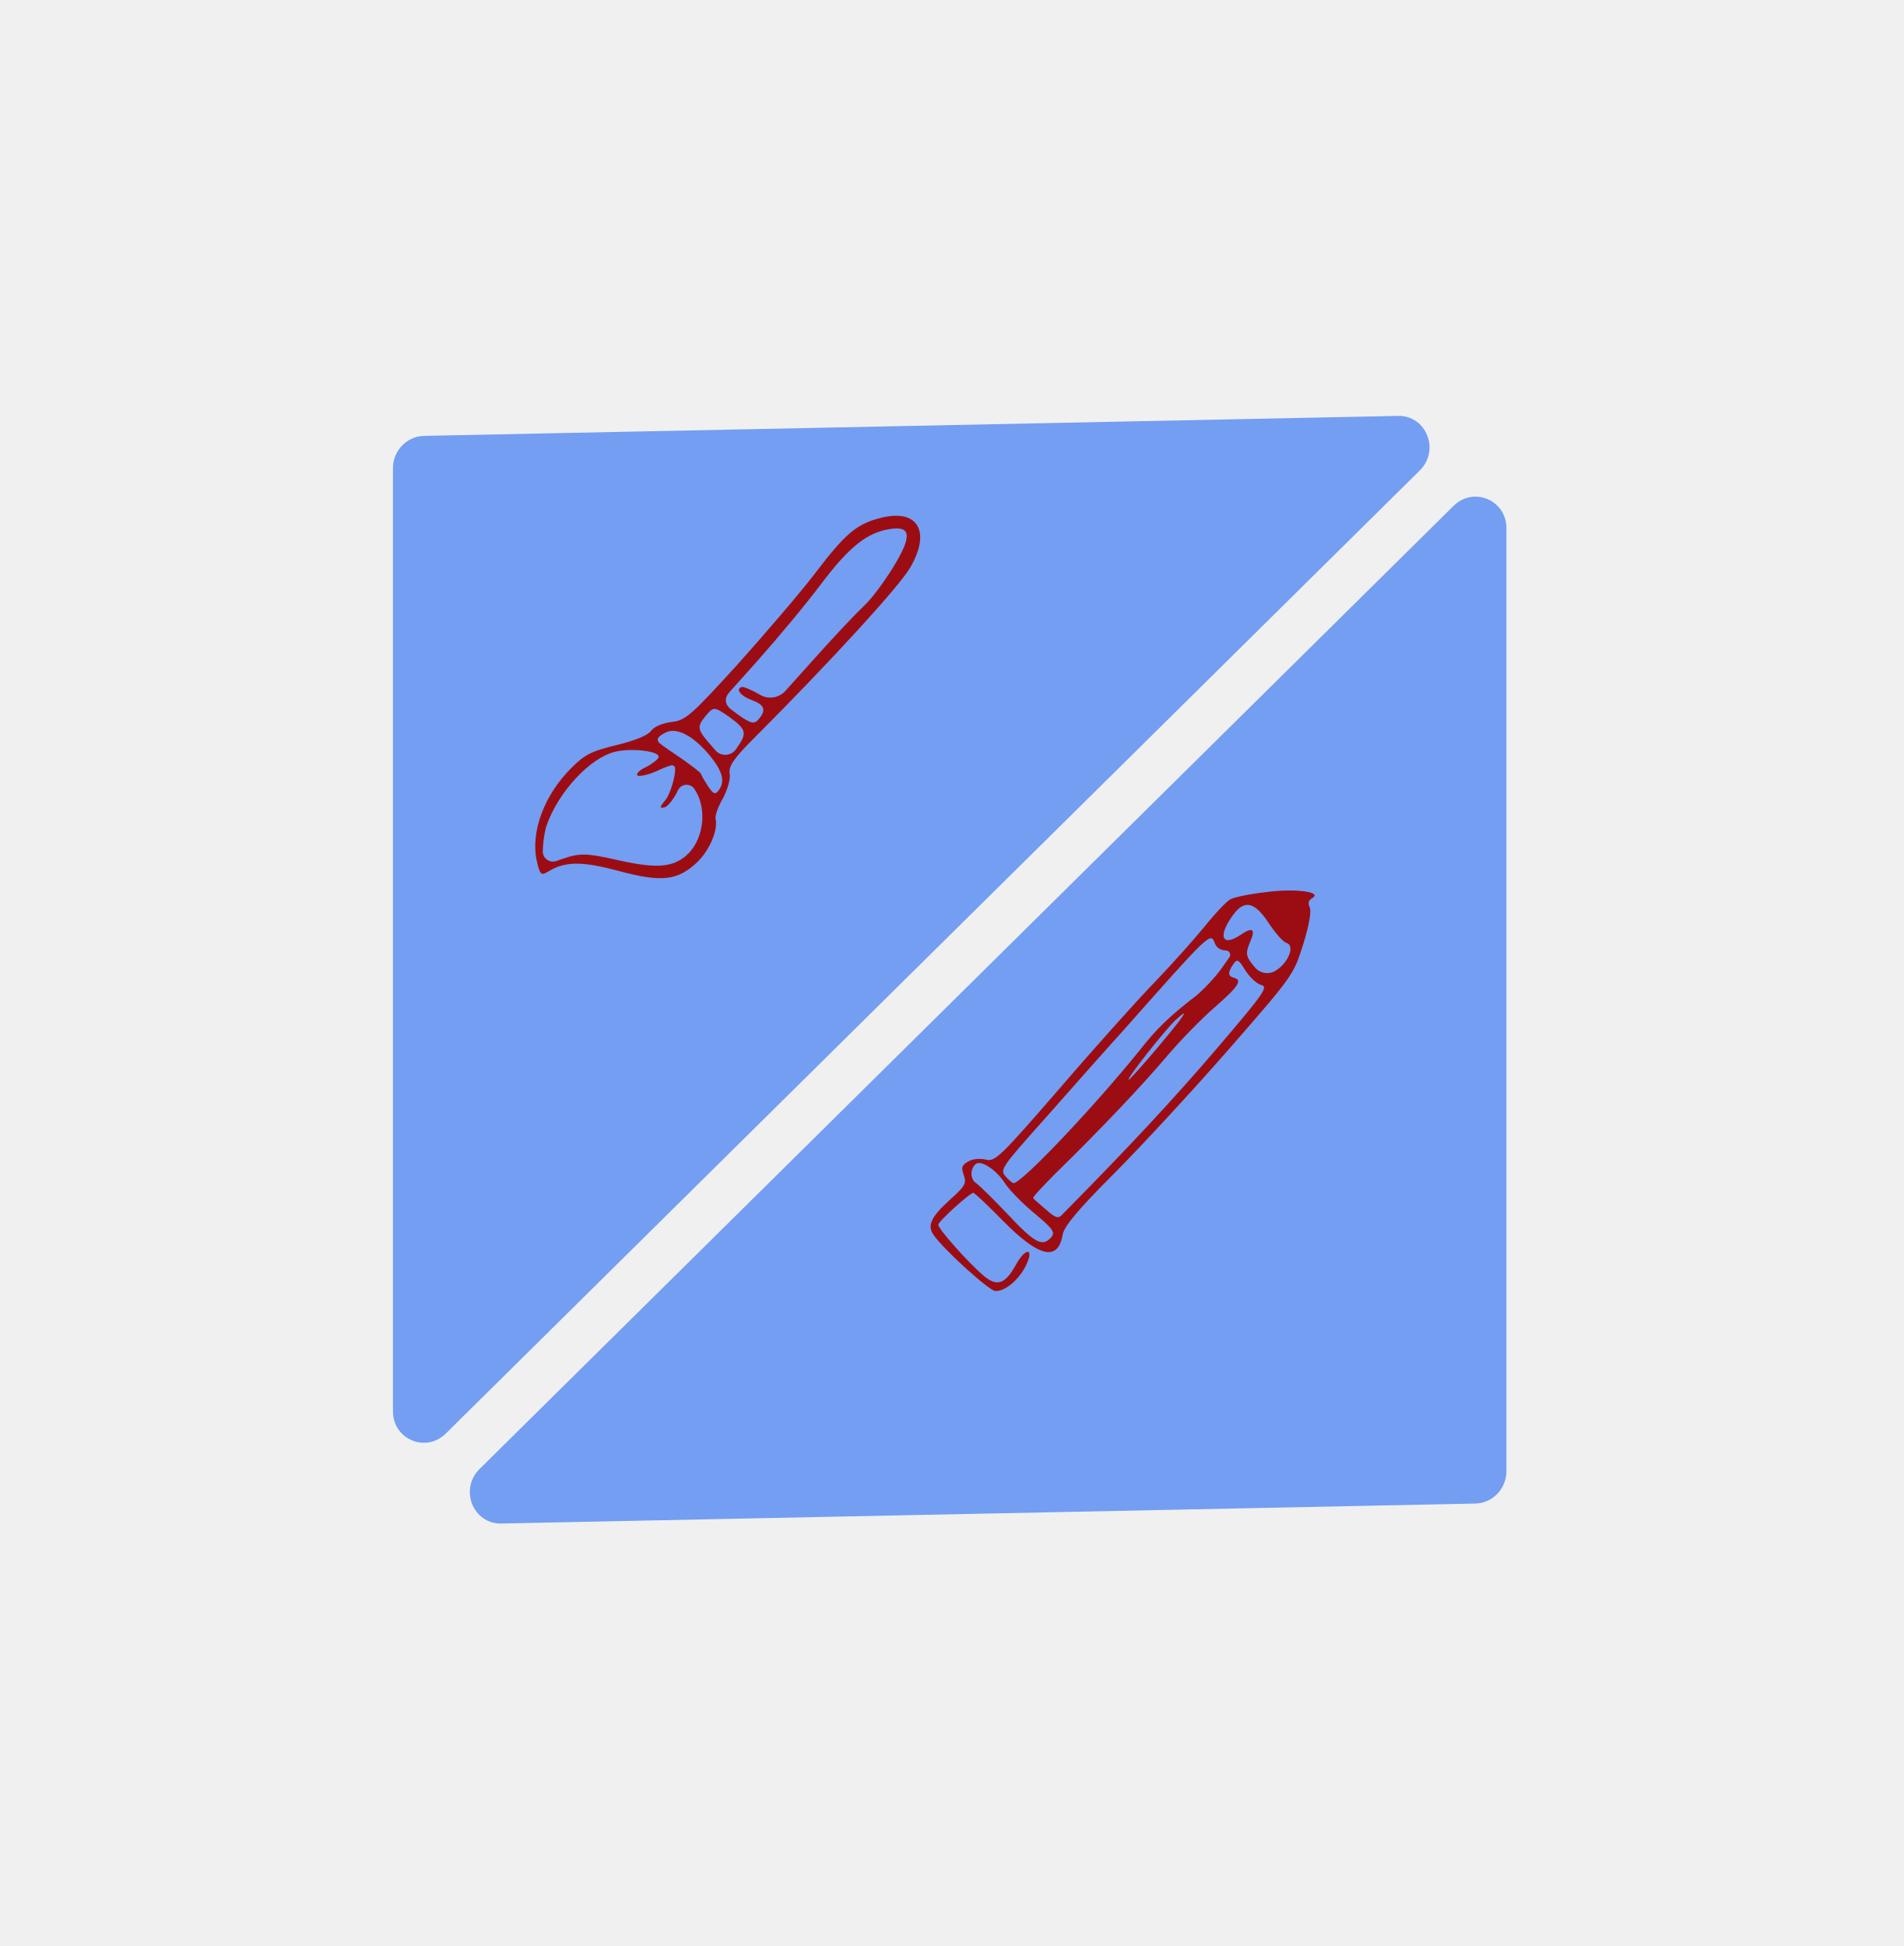
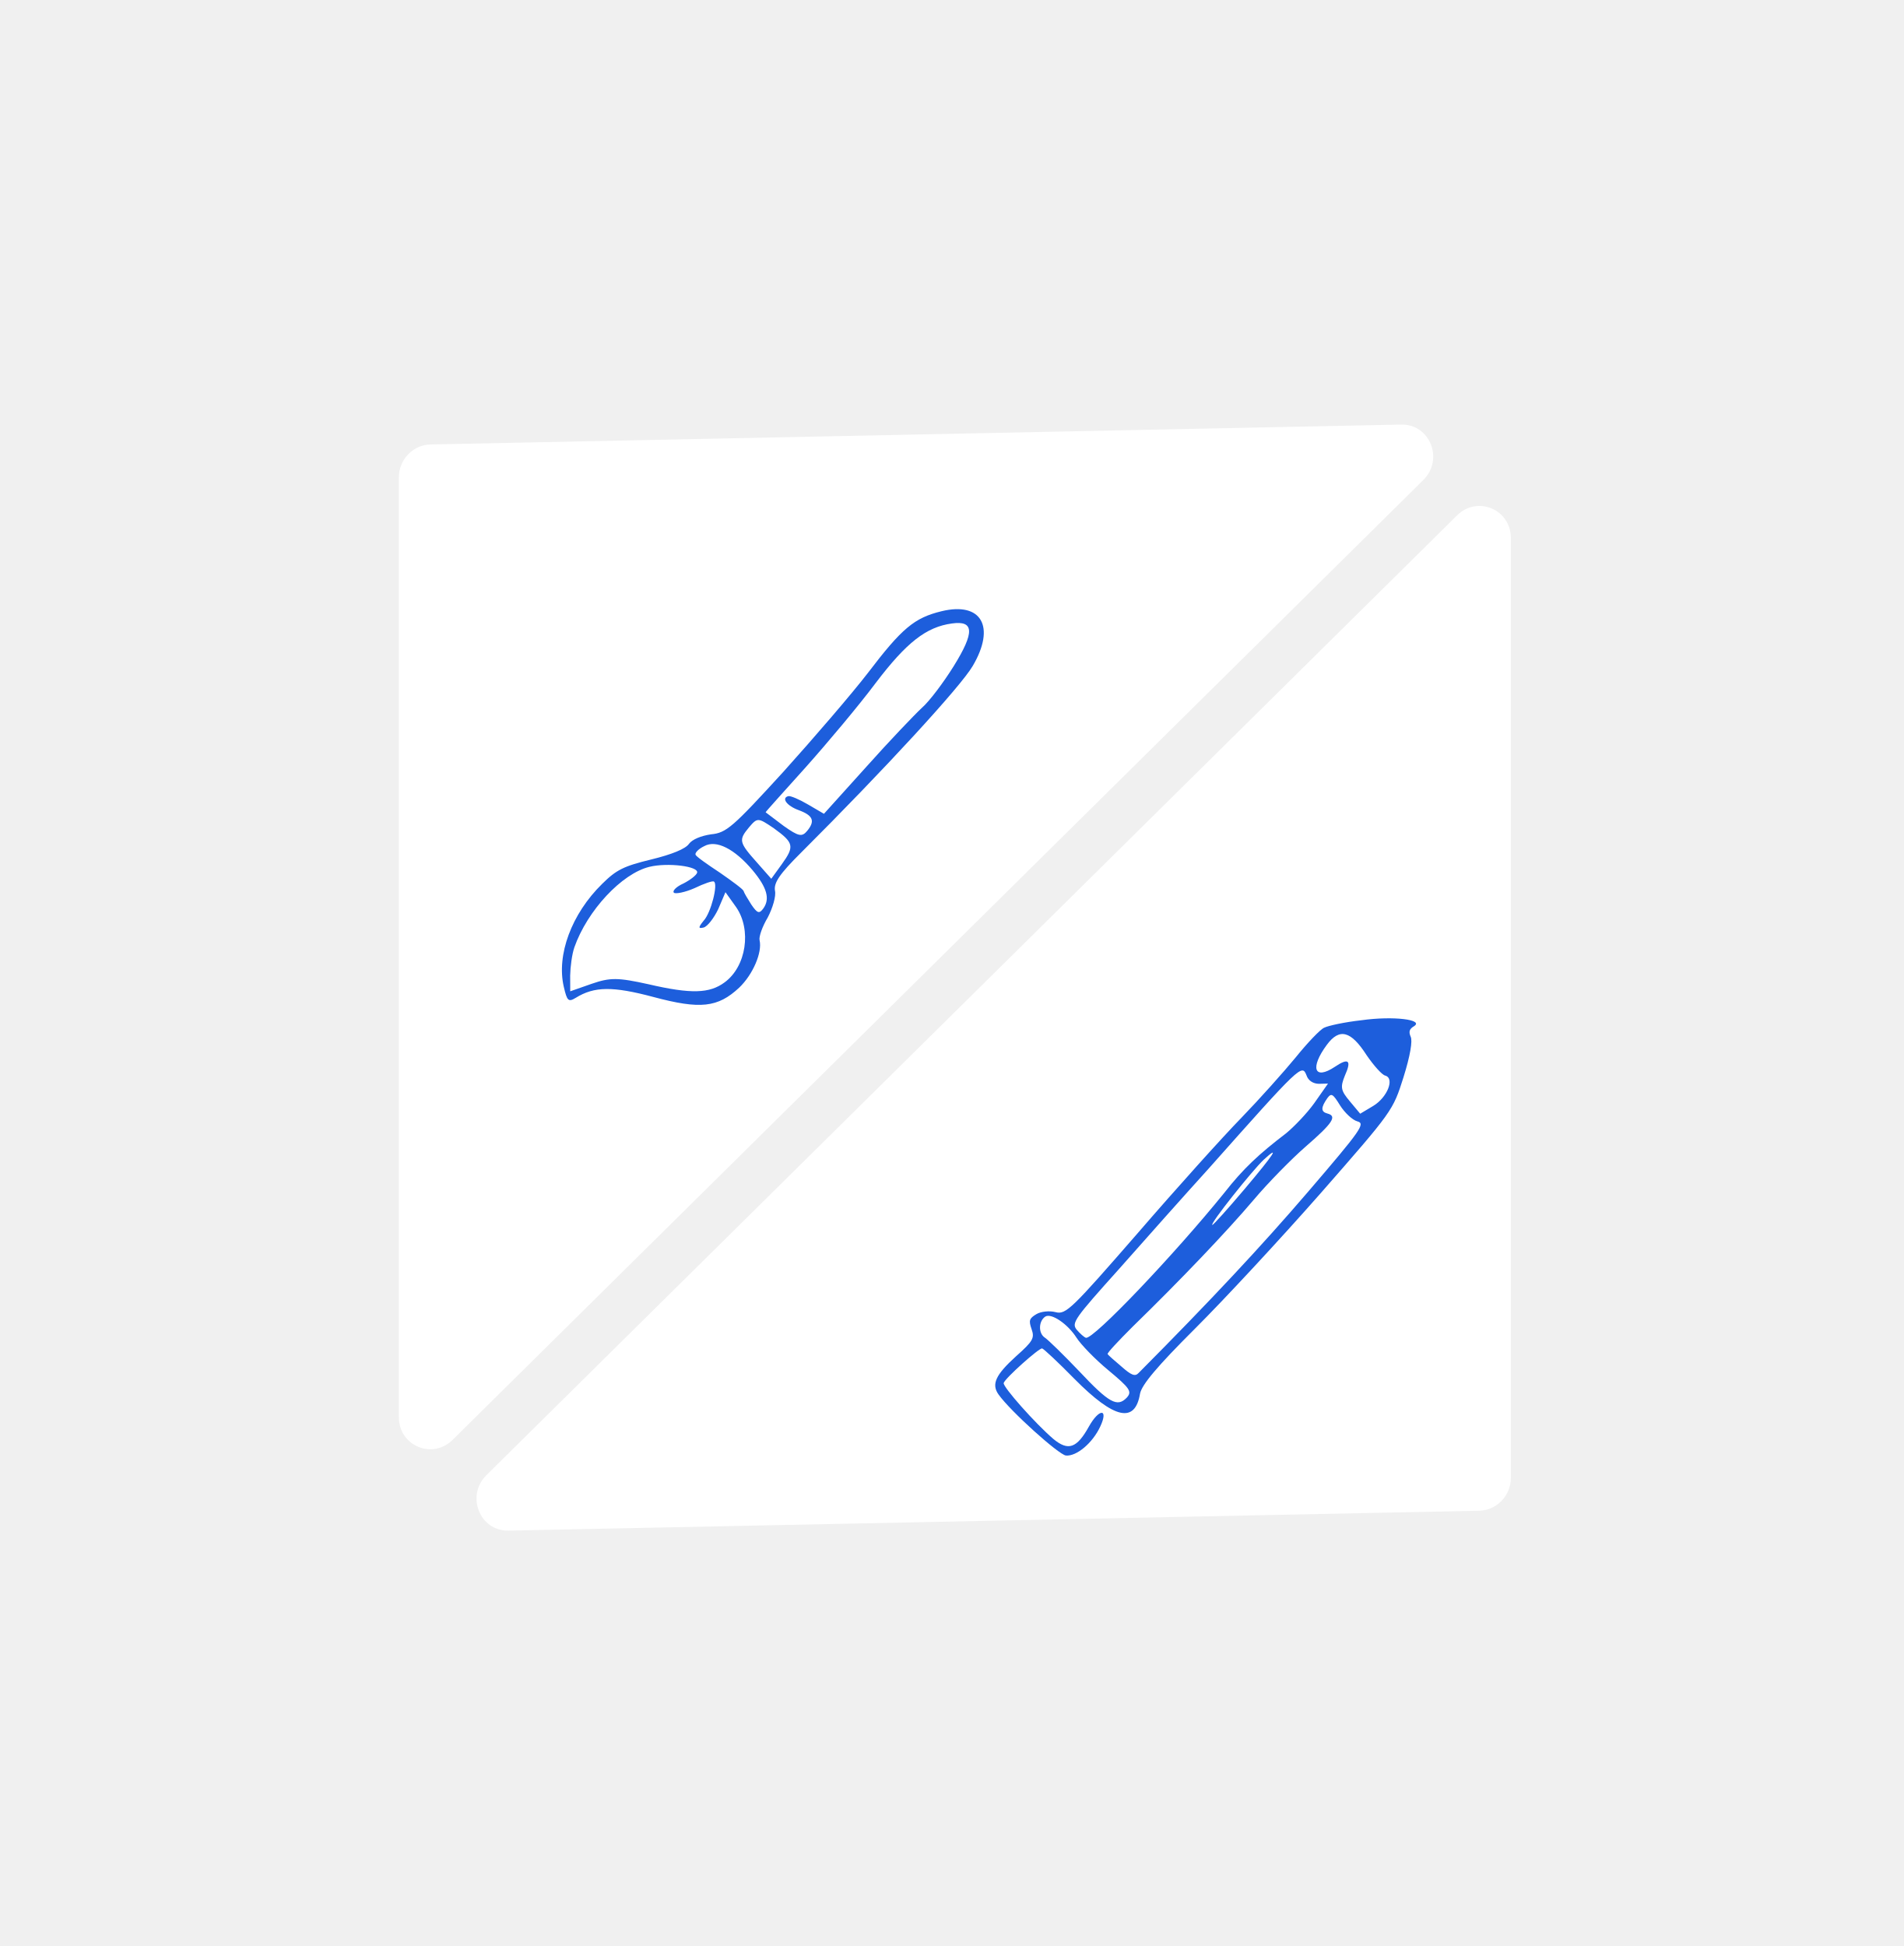
- <svg xmlns="http://www.w3.org/2000/svg" width="181" height="185" viewBox="0 0 181 185" fill="none">
-   <g id="box 1">
-     <path id="Polygon 1" d="M132.907 39.539C135.594 39.484 136.916 42.802 134.972 44.724L42.379 136.283C40.489 138.153 37.356 136.837 37.356 134.173L37.356 44.513C37.356 42.846 38.678 41.471 40.314 41.438L132.907 39.539Z" fill="#739EF2" />
-     <path id="Polygon 2" d="M47.656 144.836C44.969 144.891 43.647 141.573 45.591 139.651L138.183 48.092C140.074 46.222 143.207 47.538 143.207 50.202L143.207 139.863C143.207 141.53 141.885 142.904 140.249 142.938L47.656 144.836Z" fill="#739EF2" />
-     <path id="ÐºÐ°ÑÐ°Ð½Ð´Ð°Ñ" d="M120.238 84.826C118.795 84.985 117.351 85.299 117.003 85.477C116.663 85.618 115.527 86.822 114.532 88.062C113.493 89.33 111.38 91.702 109.84 93.3C108.256 94.925 104.2 99.443 100.824 103.37C95.11 109.956 94.6 110.477 93.711 110.243C93.177 110.103 92.438 110.178 92.036 110.419C91.41 110.793 91.365 110.974 91.629 111.737C91.892 112.5 91.748 112.77 90.281 114.079C88.51 115.693 88.115 116.514 88.76 117.415C89.795 118.882 93.971 122.639 94.594 122.726C95.52 122.816 96.915 121.642 97.581 120.199C98.319 118.621 97.49 118.596 96.592 120.209C95.55 122.092 94.801 122.357 93.515 121.286C91.954 119.951 89.12 116.74 89.201 116.414C89.301 116.017 92.289 113.336 92.538 113.401C92.68 113.439 93.939 114.618 95.357 116.07C98.804 119.558 100.601 119.954 101.032 117.332C101.187 116.564 102.495 114.982 105.788 111.688C108.321 109.157 113.218 103.858 116.674 99.914C122.961 92.708 122.961 92.708 123.883 89.792C124.471 87.905 124.682 86.612 124.506 86.257C124.312 85.821 124.411 85.577 124.769 85.363C125.751 84.774 122.992 84.433 120.238 84.826ZM120.687 87.872C121.297 88.764 122.005 89.567 122.29 89.642C123.144 89.867 122.494 91.545 121.244 92.294C120.601 92.68 119.771 92.535 119.286 91.952L119.225 91.879C118.437 90.939 118.393 90.658 118.799 89.648C119.402 88.304 119.118 88.075 117.93 88.88C116.152 90.068 115.739 88.996 117.236 86.963C118.329 85.479 119.326 85.741 120.687 87.872ZM116.534 90.361C116.864 90.353 117.065 90.727 116.876 90.998L116.151 92.033C115.506 92.942 114.378 94.109 113.708 94.664C111.312 96.499 109.97 97.764 108.348 99.841C103.994 105.245 96.976 112.643 96.336 112.475C96.194 112.437 95.821 112.108 95.529 111.762C95.069 111.178 95.356 110.791 99.206 106.488C101.489 103.892 104.981 99.957 106.978 97.747C114.974 88.718 115.073 88.628 115.469 89.619C115.618 90.082 116.044 90.348 116.534 90.361ZM119.884 93.632C120.595 93.819 120.237 94.341 115.615 99.751C111.531 104.532 107.118 109.264 100.916 115.53C100.603 115.871 100.292 115.751 99.423 114.982C98.829 114.479 98.27 113.986 98.217 113.895C98.164 113.804 99.149 112.753 100.366 111.532C104.589 107.404 108.563 103.211 110.883 100.47C112.128 98.987 114.169 96.904 115.385 95.838C117.764 93.767 118.141 93.173 117.287 92.948C116.718 92.798 116.693 92.445 117.285 91.599C117.625 91.149 117.758 91.223 118.377 92.233C118.783 92.88 119.457 93.519 119.884 93.632ZM110.095 99.531C108.635 101.265 107.373 102.667 107.301 102.648C107.052 102.582 110.771 97.898 111.764 96.965C113.195 95.647 112.693 96.439 110.095 99.531ZM95.508 112.45C95.888 113.05 97.119 114.338 98.281 115.298C100.162 116.872 100.356 117.154 99.882 117.684C99.058 118.546 98.356 118.169 95.725 115.358C94.405 113.97 93.067 112.655 92.774 112.462C92.188 112.077 92.229 111.009 92.818 110.625C93.354 110.303 94.774 111.293 95.508 112.45Z" fill="#9C0D13" />
-     <path id="ÐºÐ¸ÑÑÑ" d="M52.086 82.871C53.687 81.878 55.279 81.851 58.812 82.798C62.887 83.894 64.406 83.725 66.262 81.986C67.441 80.854 68.277 78.922 68.029 77.858C67.958 77.553 68.261 76.676 68.737 75.876C69.168 75.048 69.472 74.009 69.365 73.553C69.243 72.859 69.765 72.089 71.631 70.227C78.9 62.949 85.488 55.756 86.516 53.978C88.525 50.554 87.276 48.367 83.809 49.213C81.448 49.788 80.373 50.694 77.421 54.588C76.016 56.418 72.706 60.28 70.075 63.212C65.699 68.017 65.151 68.512 63.816 68.637C62.95 68.768 62.202 69.071 61.904 69.465C61.615 69.897 60.443 70.384 58.635 70.825C56.238 71.409 55.61 71.723 54.375 72.949C51.711 75.568 50.4 79.143 51.046 81.919C51.33 83.136 51.439 83.27 52.086 82.871ZM51.961 78.481C53.084 75.273 56.076 72.052 58.473 71.467C60.059 71.08 62.788 71.419 62.608 71.986C62.542 72.203 62.014 72.613 61.422 72.918C60.822 73.185 60.441 73.559 60.596 73.722C60.742 73.847 61.563 73.688 62.375 73.329C62.942 73.055 63.471 72.845 63.786 72.767C63.977 72.72 64.16 72.825 64.177 73.021C64.239 73.733 63.71 75.578 63.187 76.145C62.703 76.745 62.693 76.868 63.172 76.751C63.504 76.67 64.072 75.929 64.438 75.156C64.714 74.508 65.589 74.409 65.994 74.978C67.347 76.939 66.886 80.146 64.987 81.533C63.691 82.492 62.108 82.557 58.399 81.693C55.727 81.099 55.065 81.1 53.477 81.648L52.89 81.854C52.258 82.076 51.601 81.612 51.598 80.941C51.614 80.173 51.752 79.094 51.961 78.481ZM63.237 69.662C64.272 69.088 65.866 69.905 67.431 71.774C68.678 73.279 68.945 74.258 68.358 75.085C68.004 75.573 67.839 75.533 67.303 74.739C66.995 74.252 66.677 73.726 66.642 73.574C66.606 73.422 65.665 72.727 64.596 71.983C63.809 71.461 63.087 70.963 62.723 70.665C62.539 70.514 62.45 70.272 62.613 70.096C62.745 69.953 62.961 69.793 63.237 69.662ZM67.106 68.035C67.841 67.173 67.878 67.164 69.267 68.111C71.004 69.376 71.075 69.68 69.957 71.239C69.489 71.888 68.546 71.939 68.023 71.343L67.823 71.116C66.239 69.332 66.195 69.142 67.106 68.035ZM72.011 62.82C73.926 60.666 76.669 57.384 78.094 55.469C80.776 51.922 82.49 50.579 84.719 50.277C86.644 50.008 86.69 51.042 84.879 53.975C84.001 55.395 82.753 57.066 82.104 57.626C81.464 58.224 79.272 60.527 77.264 62.785L74.672 65.671C74.055 66.358 73.046 66.519 72.258 66.056C71.489 65.6 70.71 65.268 70.525 65.313C69.898 65.466 70.371 66.154 71.434 66.538C72.672 66.999 72.861 67.476 72.163 68.329C71.708 68.882 71.423 68.831 70.116 67.904C69.902 67.744 69.7 67.592 69.517 67.453C68.898 66.983 68.83 66.378 69.352 65.792C69.991 65.073 70.953 64.003 72.011 62.82Z" fill="#9C0D13" />
+ <svg xmlns="http://www.w3.org/2000/svg" width="178" height="182" viewBox="0 0 178 182" fill="none">
+   <g id="box 2">
+     <path id="Polygon 3" d="M131.049 39.708C133.736 39.652 135.058 42.971 133.114 44.893L42.329 134.665C40.438 136.534 37.305 135.219 37.305 132.555L37.305 44.644C37.305 42.977 38.627 41.603 40.263 41.569L131.049 39.708Z" fill="white" />
+     <path id="Polygon 4" d="M47.556 143.152C44.869 143.207 43.547 139.889 45.49 137.967L136.276 48.195C138.167 46.325 141.299 47.641 141.299 50.305L141.299 138.215C141.299 139.882 139.977 141.257 138.341 141.29L47.556 143.152Z" fill="white" />
+     <path id="ÐºÐ°ÑÐ°Ð½Ð´Ð°Ñ" d="M127.329 95.418C125.773 95.59 124.216 95.926 123.841 96.118C123.475 96.27 122.25 97.562 121.177 98.895C120.057 100.256 117.779 102.804 116.119 104.52C114.411 106.266 110.038 111.119 106.397 115.337C100.237 122.412 99.687 122.971 98.728 122.72C98.153 122.569 97.356 122.649 96.922 122.908C96.248 123.311 96.199 123.505 96.483 124.324C96.767 125.143 96.612 125.434 95.031 126.84C93.121 128.574 92.695 129.455 93.391 130.424C94.507 131.999 99.009 136.035 99.681 136.128C100.679 136.224 102.183 134.963 102.901 133.414C103.696 131.719 102.804 131.692 101.835 133.424C100.711 135.447 99.903 135.731 98.517 134.581C96.834 133.147 93.778 129.698 93.867 129.348C93.974 128.921 97.195 126.042 97.464 126.112C97.617 126.152 98.974 127.419 100.503 128.978C104.22 132.725 106.157 133.15 106.622 130.334C106.789 129.509 108.199 127.81 111.75 124.272C114.48 121.553 119.76 115.862 123.487 111.625C130.265 103.885 130.265 103.885 131.259 100.752C131.893 98.725 132.121 97.337 131.931 96.956C131.722 96.487 131.829 96.226 132.214 95.996C133.273 95.363 130.298 94.997 127.329 95.418ZM127.813 98.69C128.471 99.649 129.235 100.511 129.541 100.592C130.462 100.833 129.762 102.636 128.414 103.441L127.21 104.16L126.236 102.994C125.387 101.985 125.34 101.683 125.778 100.598C126.428 99.155 126.122 98.909 124.841 99.773C122.924 101.05 122.478 99.898 124.092 97.715C125.271 96.12 126.345 96.402 127.813 98.69ZM123.335 101.364L124.199 101.343L122.923 103.16C122.227 104.136 121.011 105.39 120.288 105.986C117.705 107.957 116.259 109.316 114.51 111.547C109.815 117.351 102.249 125.298 101.559 125.117C101.405 125.077 101.004 124.723 100.689 124.351C100.192 123.724 100.502 123.309 104.653 118.687C107.115 115.898 110.88 111.671 113.033 109.298C121.654 99.599 121.76 99.503 122.187 100.567C122.348 101.064 122.807 101.35 123.335 101.364ZM126.947 104.877C127.714 105.078 127.328 105.639 122.345 111.45C117.942 116.585 113.184 121.668 106.497 128.398C106.159 128.765 105.824 128.635 104.887 127.81C104.246 127.27 103.644 126.739 103.587 126.642C103.53 126.544 104.591 125.415 105.903 124.104C110.457 119.671 114.742 115.167 117.243 112.222C118.585 110.629 120.785 108.392 122.097 107.247C124.661 105.023 125.068 104.384 124.147 104.143C123.534 103.982 123.507 103.602 124.145 102.694C124.512 102.211 124.656 102.29 125.322 103.375C125.761 104.069 126.487 104.756 126.947 104.877ZM116.393 111.213C114.819 113.076 113.458 114.582 113.381 114.562C113.113 114.491 117.122 109.459 118.193 108.457C119.736 107.041 119.194 107.892 116.393 111.213ZM100.666 125.09C101.076 125.735 102.403 127.118 103.656 128.15C105.683 129.84 105.893 130.143 105.382 130.712C104.494 131.638 103.737 131.233 100.9 128.213C99.477 126.723 98.034 125.31 97.718 125.103C97.087 124.689 97.13 123.542 97.766 123.129C98.344 122.784 99.875 123.848 100.666 125.09Z" fill="#1D5EDC" />
+     <path id="ÐºÐ¸ÑÑÑ" d="M53.85 93.319C55.576 92.252 57.292 92.224 61.102 93.241C65.495 94.418 67.133 94.236 69.134 92.368C70.405 91.153 71.307 89.078 71.039 87.934C70.963 87.607 71.289 86.665 71.803 85.806C72.267 84.916 72.594 83.801 72.48 83.31C72.348 82.566 72.911 81.738 74.923 79.738C82.76 71.92 89.863 64.194 90.972 62.284C93.138 58.607 91.79 56.258 88.052 57.166C85.507 57.785 84.348 58.757 81.166 62.94C79.65 64.906 76.081 69.053 73.245 72.203C68.527 77.364 67.937 77.896 66.497 78.03C65.564 78.17 64.757 78.496 64.436 78.919C64.124 79.383 62.86 79.906 60.911 80.38C58.327 81.008 57.649 81.345 56.318 82.662C53.446 85.475 52.032 89.315 52.729 92.296C53.034 93.604 53.152 93.748 53.85 93.319ZM53.715 88.604C54.926 85.158 58.152 81.698 60.736 81.07C62.446 80.654 65.389 81.019 65.195 81.627C65.123 81.86 64.554 82.301 63.916 82.628C63.269 82.915 62.858 83.317 63.026 83.492C63.183 83.627 64.067 83.455 64.944 83.069C65.85 82.633 66.666 82.349 66.774 82.452C67.169 82.701 66.49 85.37 65.819 86.094C65.297 86.739 65.286 86.871 65.803 86.746C66.161 86.659 66.773 85.862 67.168 85.033L67.847 83.443L68.846 84.841C70.304 86.947 69.807 90.392 67.76 91.882C66.362 92.912 64.655 92.982 60.656 92.054C57.776 91.416 57.062 91.416 55.35 92.005L53.33 92.712L53.324 91.246C53.341 90.421 53.49 89.262 53.715 88.604ZM65.872 79.131C66.989 78.515 68.707 79.392 70.394 81.4C71.739 83.016 72.027 84.068 71.394 84.956C71.012 85.48 70.834 85.437 70.256 84.585C69.924 84.061 69.582 83.496 69.544 83.333C69.505 83.17 68.491 82.424 67.337 81.624C66.144 80.835 65.09 80.099 65.052 79.935C64.974 79.781 65.304 79.399 65.872 79.131ZM70.044 77.384C70.836 76.458 70.876 76.448 72.374 77.465C74.247 78.823 74.323 79.15 73.118 80.825L72.133 82.186L70.817 80.693C69.109 78.777 69.061 78.572 70.044 77.384ZM75.332 71.782C77.397 69.468 80.355 65.943 81.891 63.886C84.782 60.076 86.63 58.634 89.034 58.309C91.109 58.02 91.159 59.131 89.206 62.282C88.26 63.807 86.914 65.601 86.215 66.203C85.524 66.846 83.161 69.319 80.996 71.744L77.058 76.111L75.598 75.257C74.769 74.768 73.93 74.411 73.731 74.459C73.055 74.624 73.564 75.363 74.711 75.775C76.045 76.271 76.249 76.783 75.497 77.7C75.005 78.294 74.698 78.239 73.289 77.243C72.373 76.559 71.654 76 71.604 75.969C71.595 75.928 73.298 74.046 75.332 71.782Z" fill="#1D5EDC" />
  </g>
</svg>
